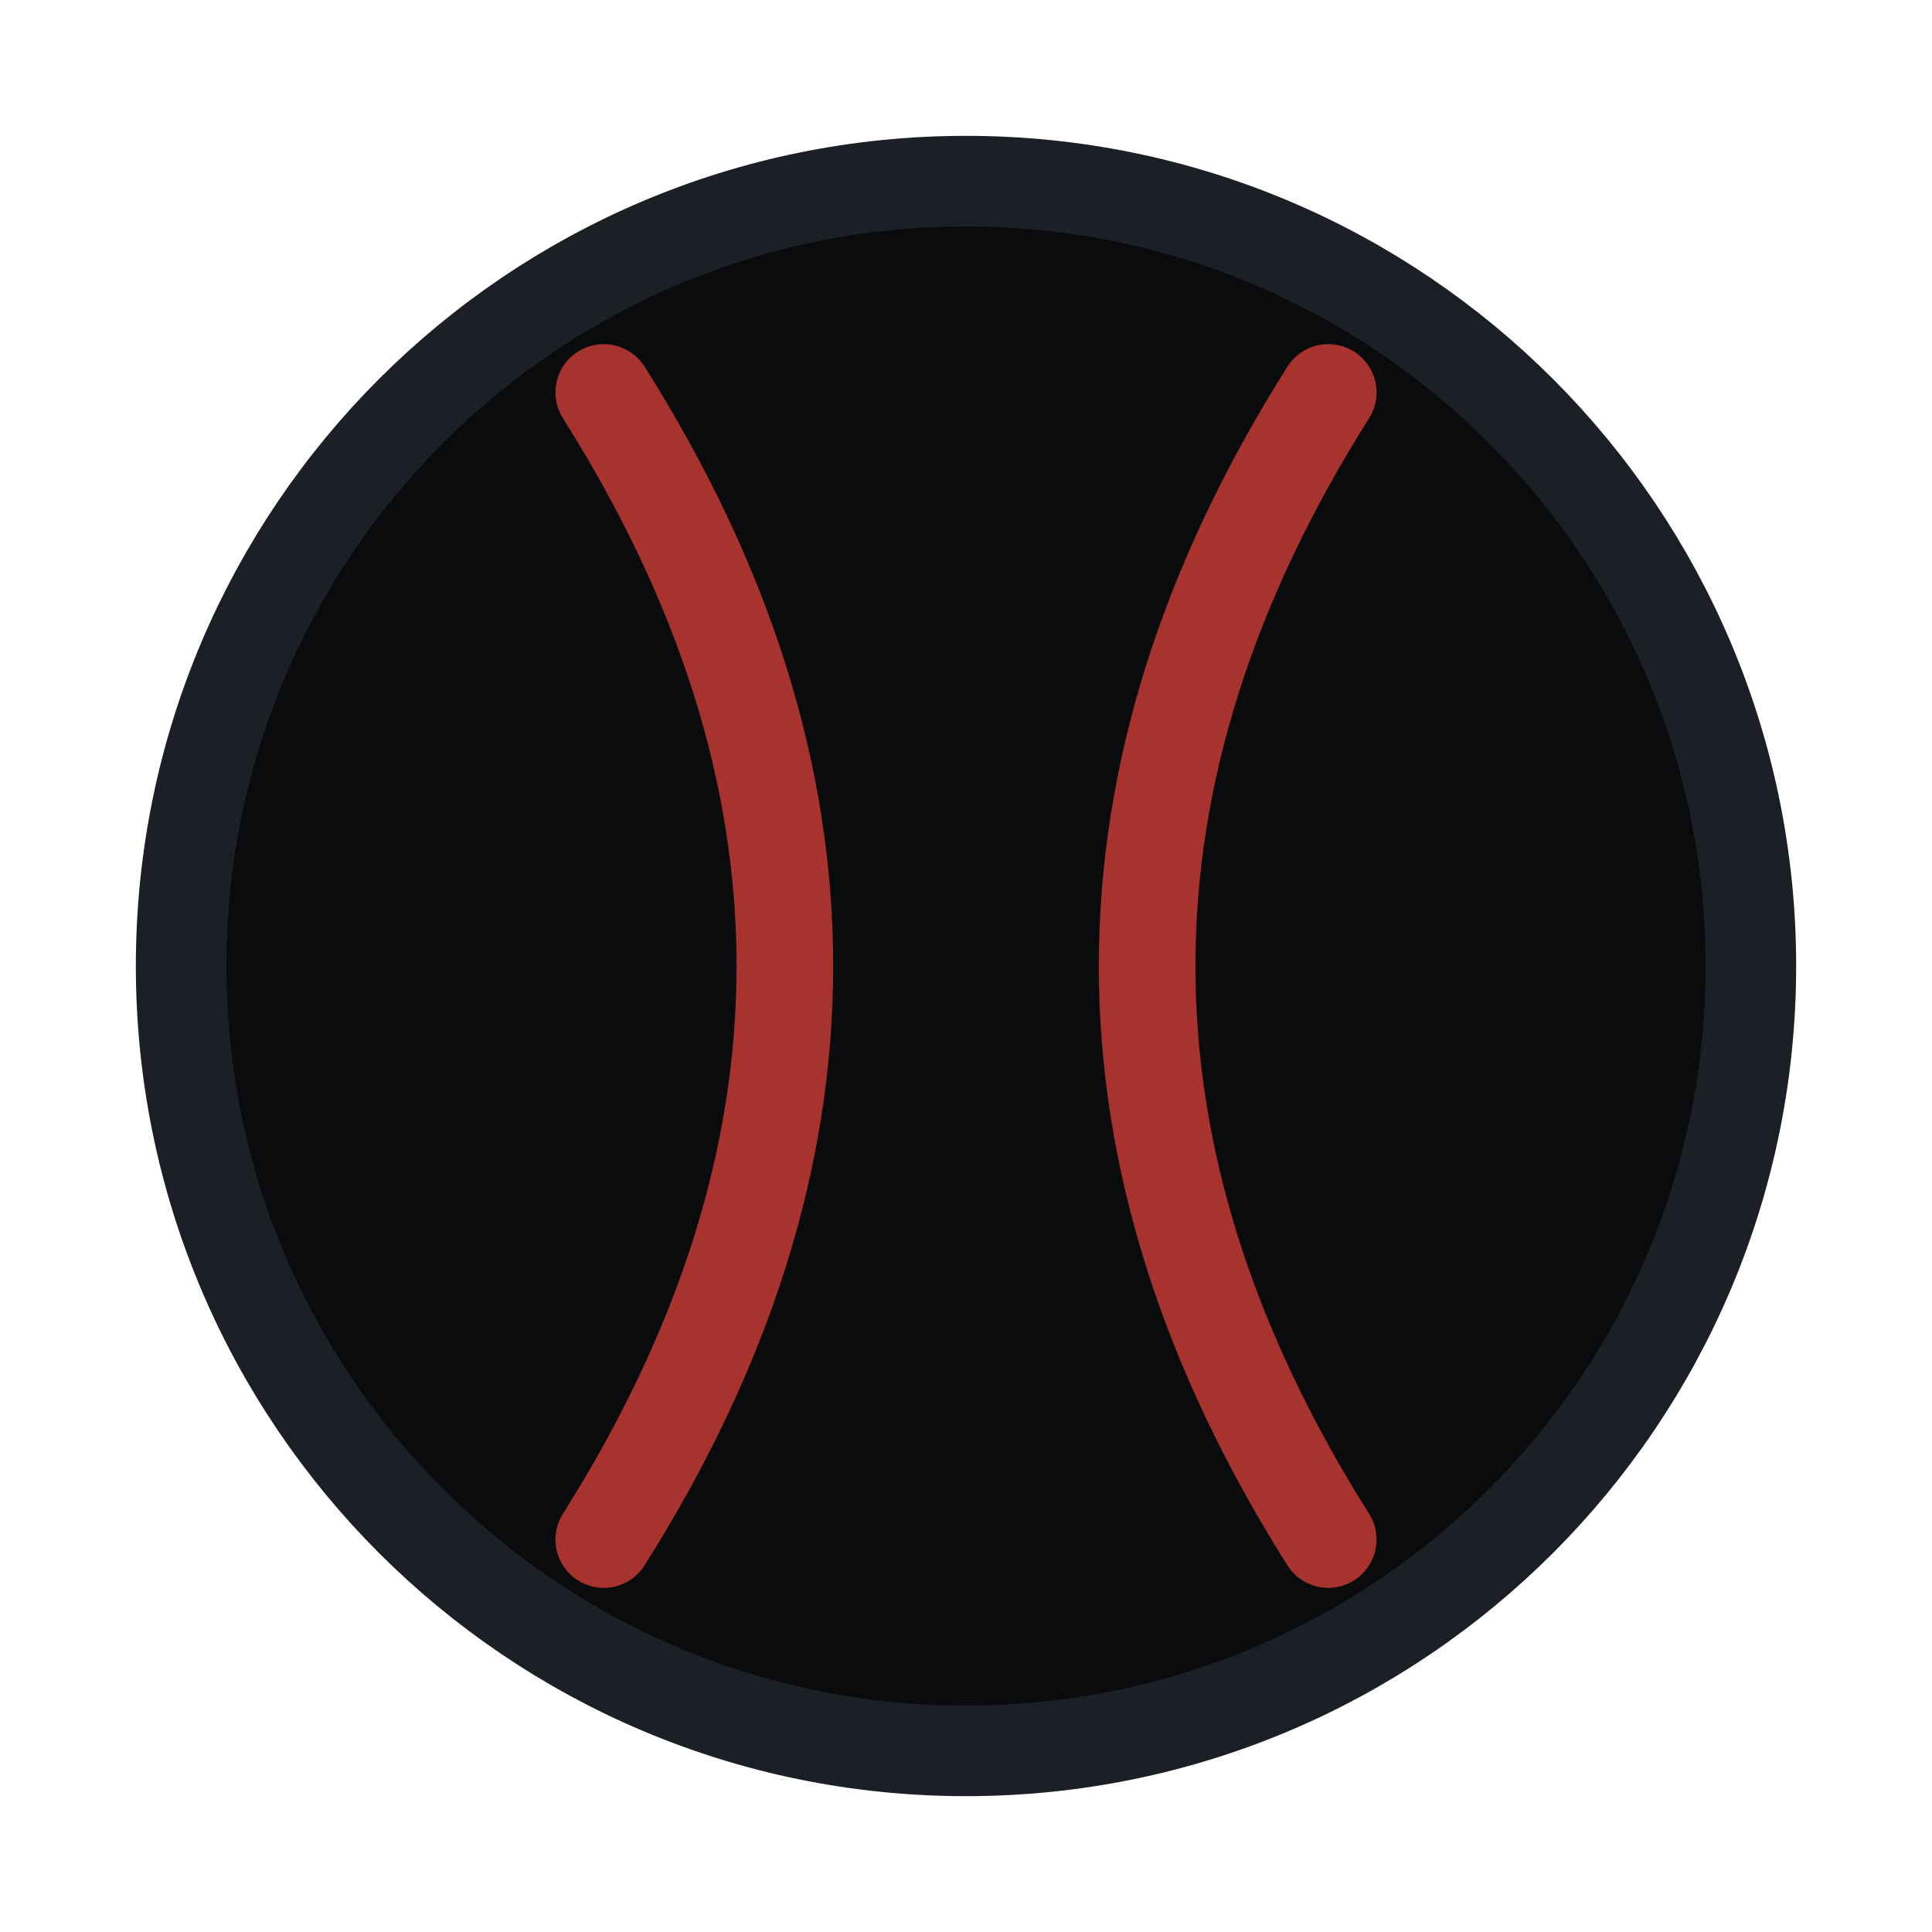
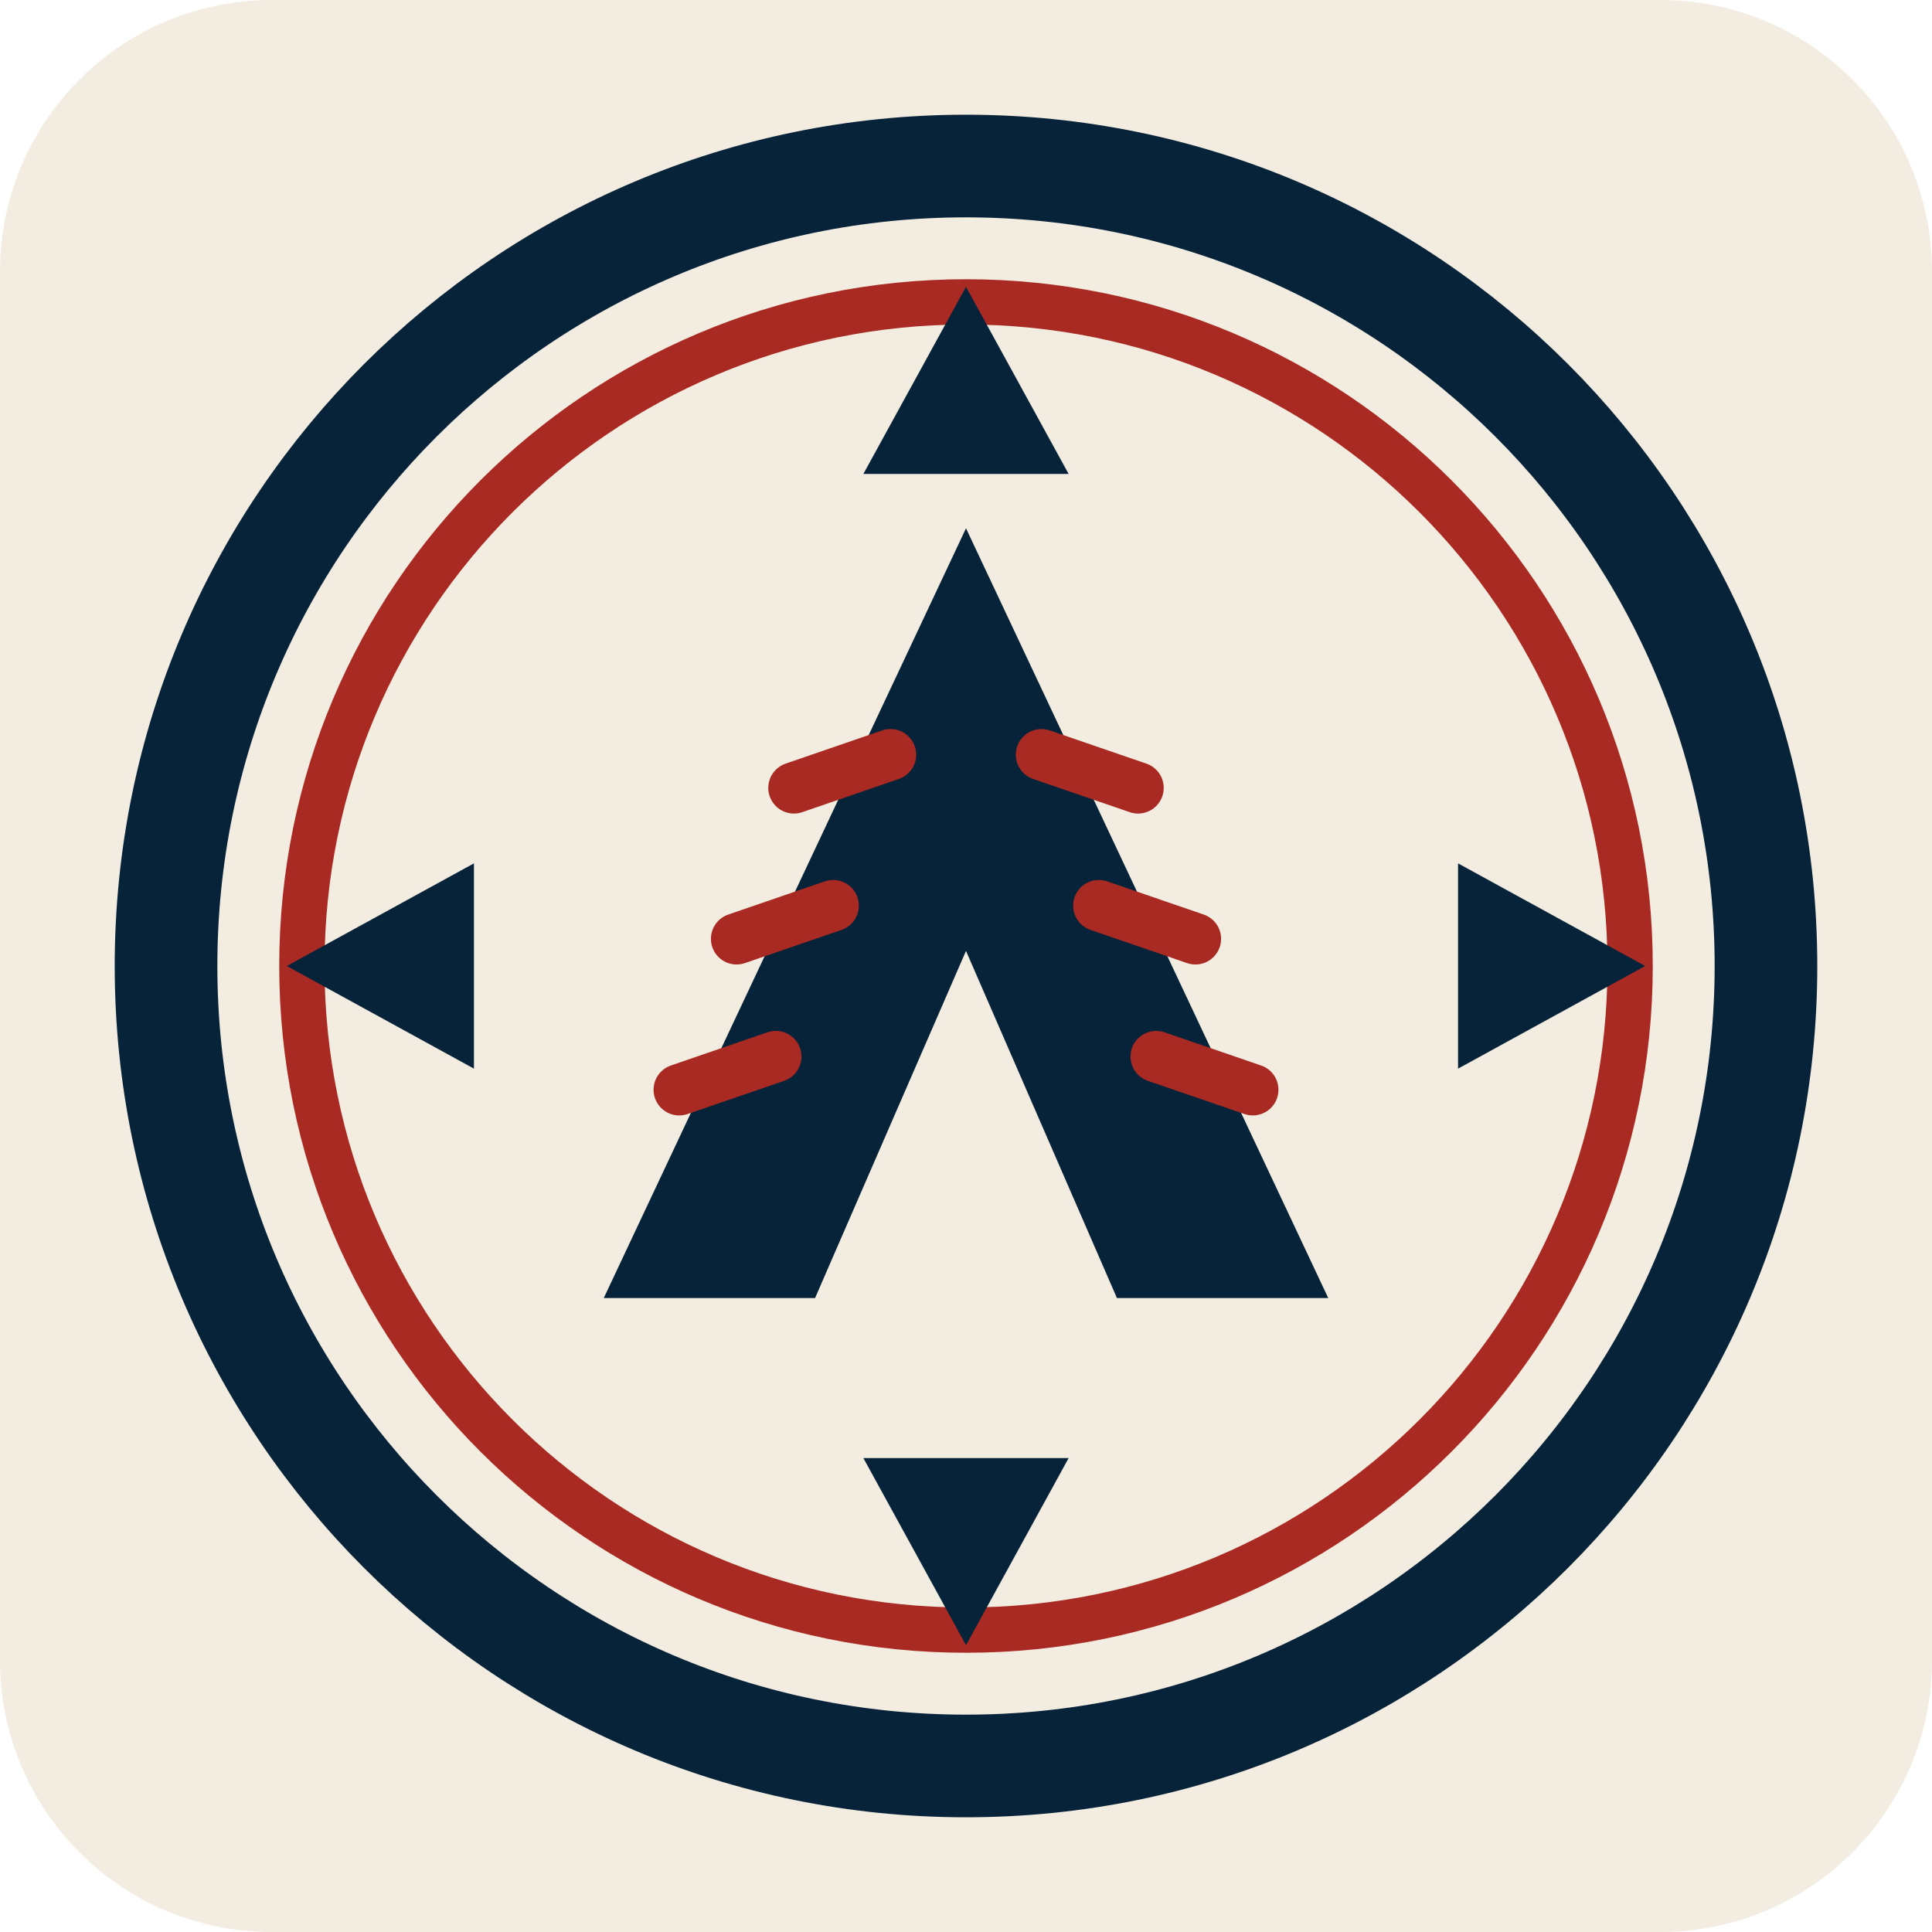
- <svg xmlns="http://www.w3.org/2000/svg" viewBox="0 0 32 32">
-   <circle cx="16" cy="16" r="13" fill="#0a0b0d" stroke="#1c1f26" stroke-width="1.5" />
-   <path d="M10 6.5 Q16 16 10 25.5" fill="none" stroke="#a8322d" stroke-width="1.6" stroke-linecap="round" />
-   <path d="M22 6.5 Q16 16 22 25.5" fill="none" stroke="#a8322d" stroke-width="1.6" stroke-linecap="round" />
+ <svg xmlns="http://www.w3.org/2000/svg" viewBox="0 0 64 64" role="img" aria-label="Pitch Atlas seal">
+   <rect width="64" height="64" rx="9" fill="#f3ece0" />
+   <g fill="none">
+     <circle cx="32" cy="32" r="26.5" stroke="#06233a" stroke-width="3.4" />
+     <circle cx="32" cy="32" r="22" stroke="#a92a22" stroke-width="1.5" />
+   </g>
+   <g fill="#06233a">
+     <path d="M32 9.5 l3.4 6.2 -6.8 0 z" />
+     <path d="M32 54.5 l3.4 -6.2 -6.8 0 z" />
+     <path d="M9.5 32 l6.2 3.4 0 -6.8 z" />
+     <path d="M54.5 32 l-6.2 3.4 0 -6.8 z" />
+   </g>
+   <path d="M32 17.5 L44 43 L37 43 L32 31.5 L27 43 L20 43 Z" fill="#06233a" />
+   <g stroke="#a92a22" stroke-width="1.7" stroke-linecap="round">
+     <path d="M29.5 25 l-3.2 1.1" />
+     <path d="M27.6 30 l-3.2 1.1" />
+     <path d="M25.7 35 l-3.2 1.1" />
+     <path d="M34.5 25 l3.2 1.1" />
+     <path d="M36.4 30 l3.2 1.1" />
+     <path d="M38.3 35 l3.2 1.1" />
+   </g>
</svg>
